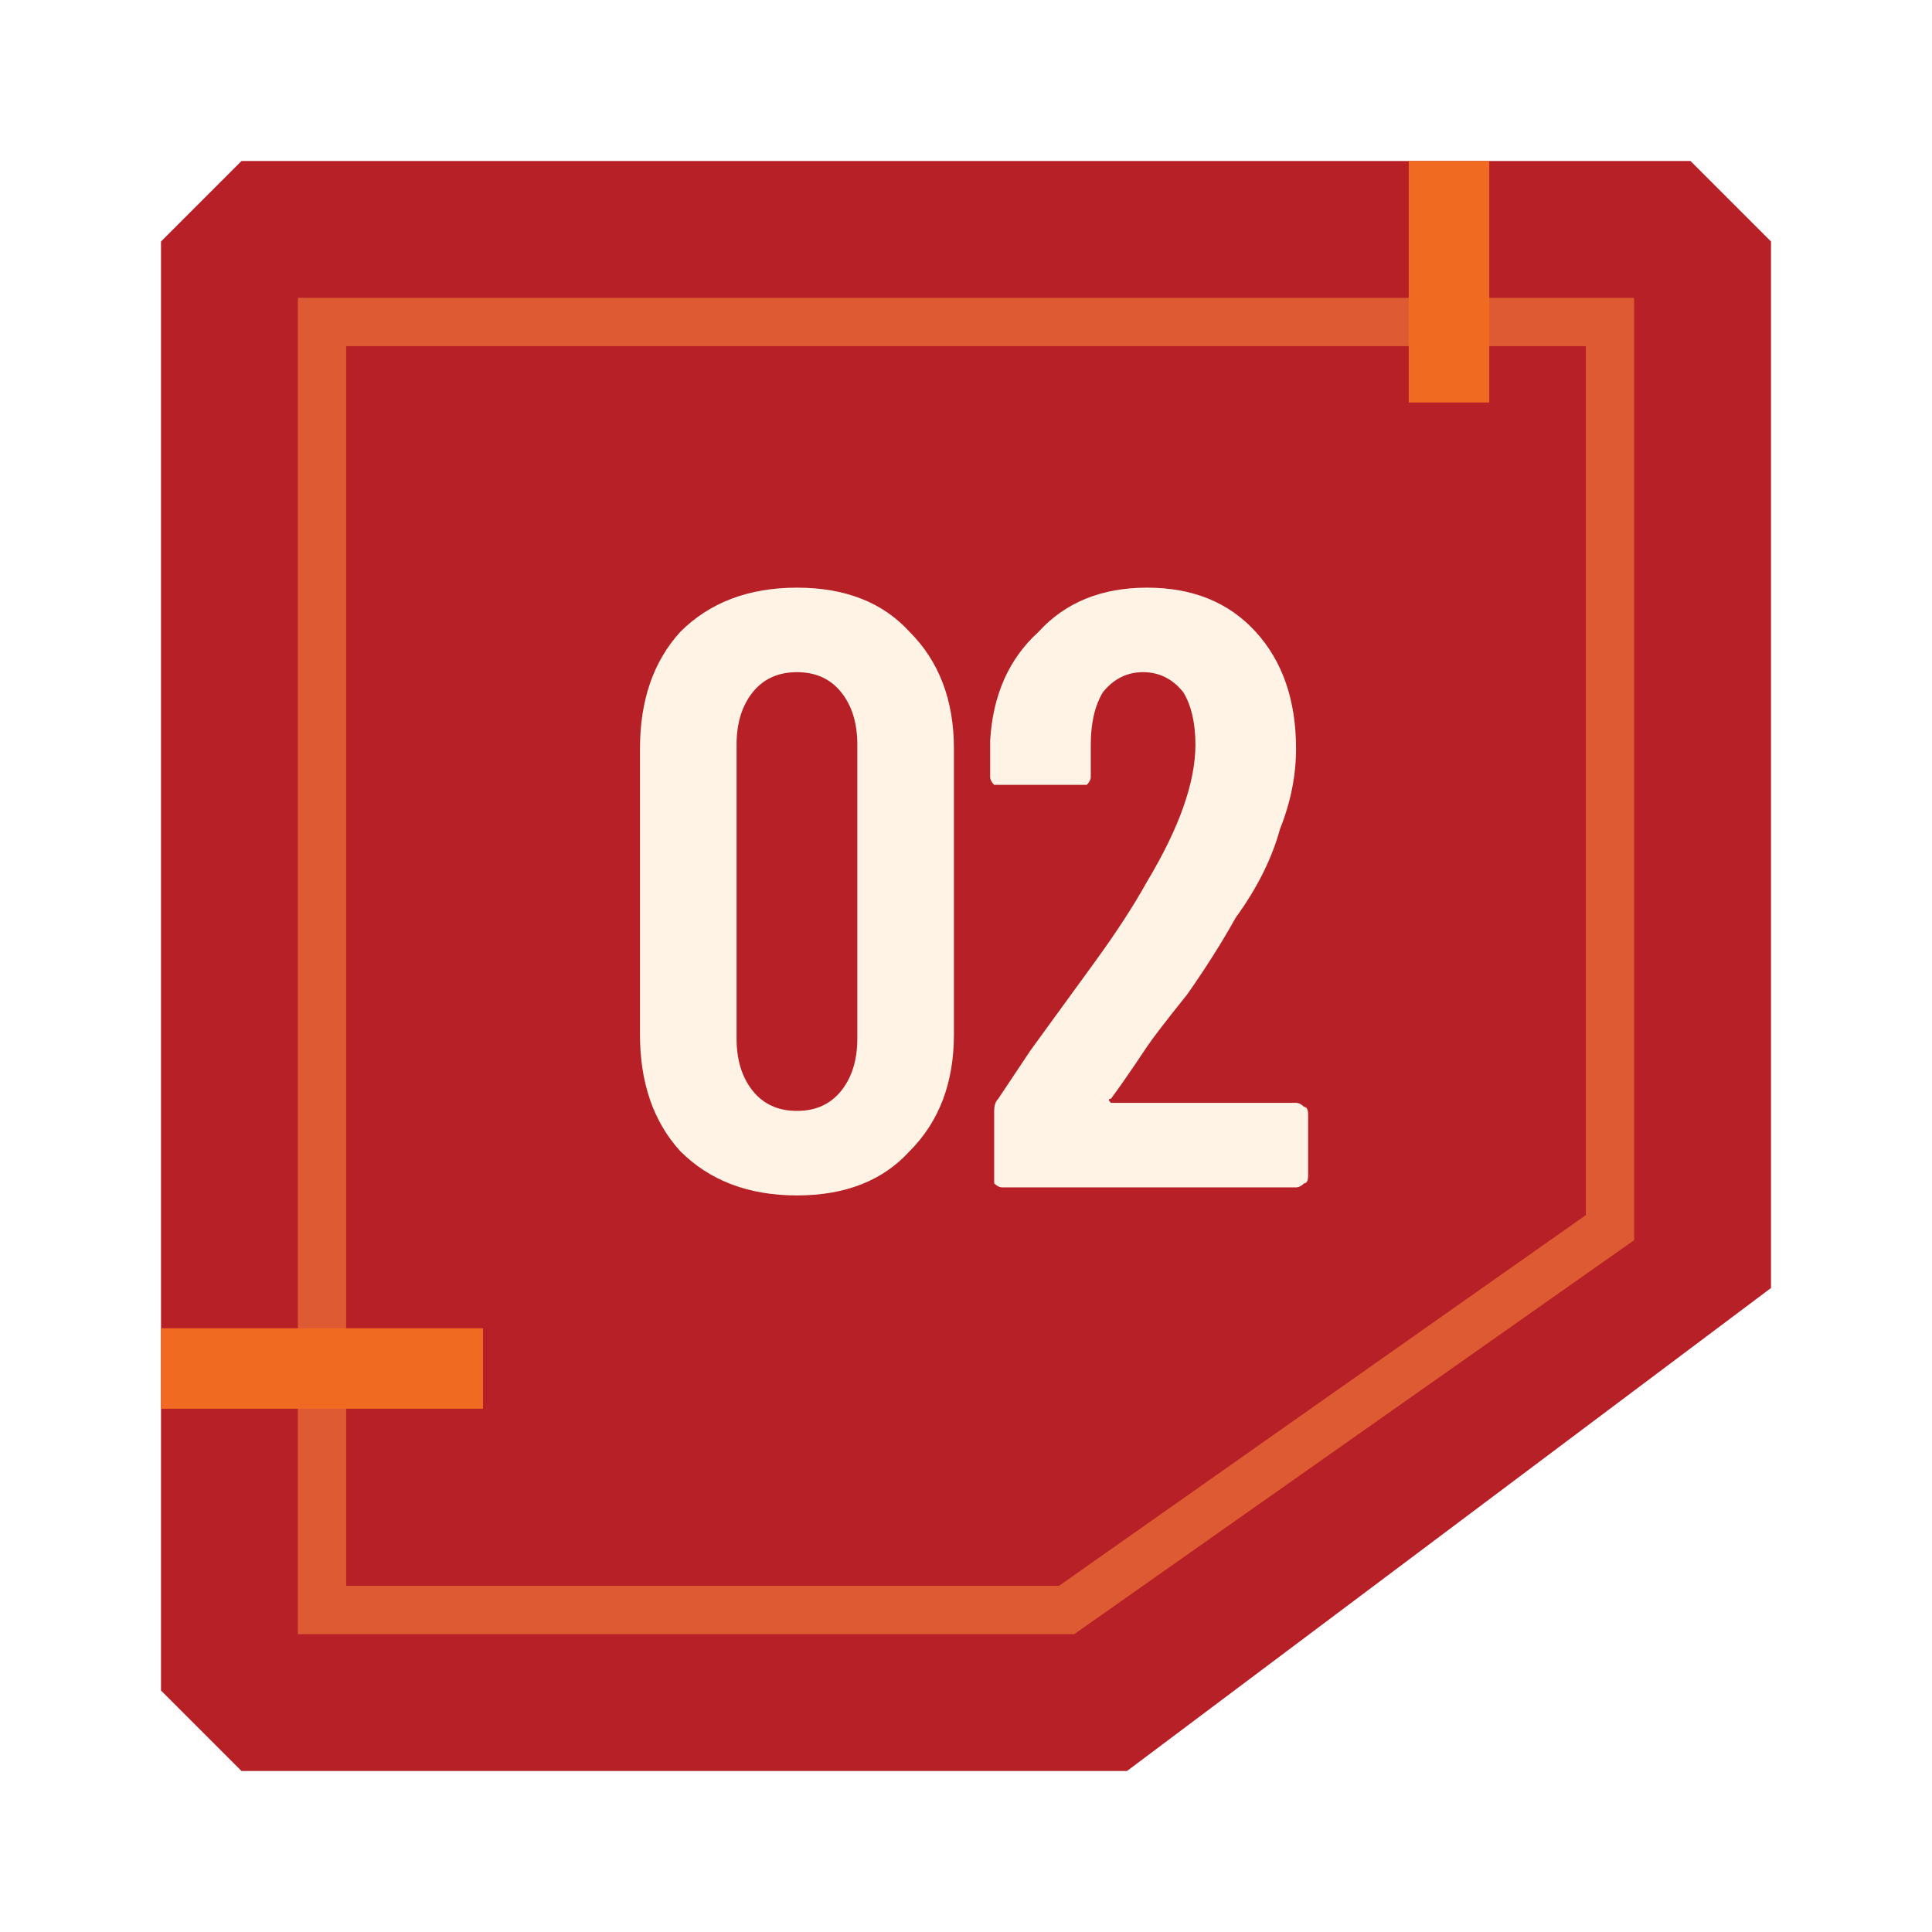
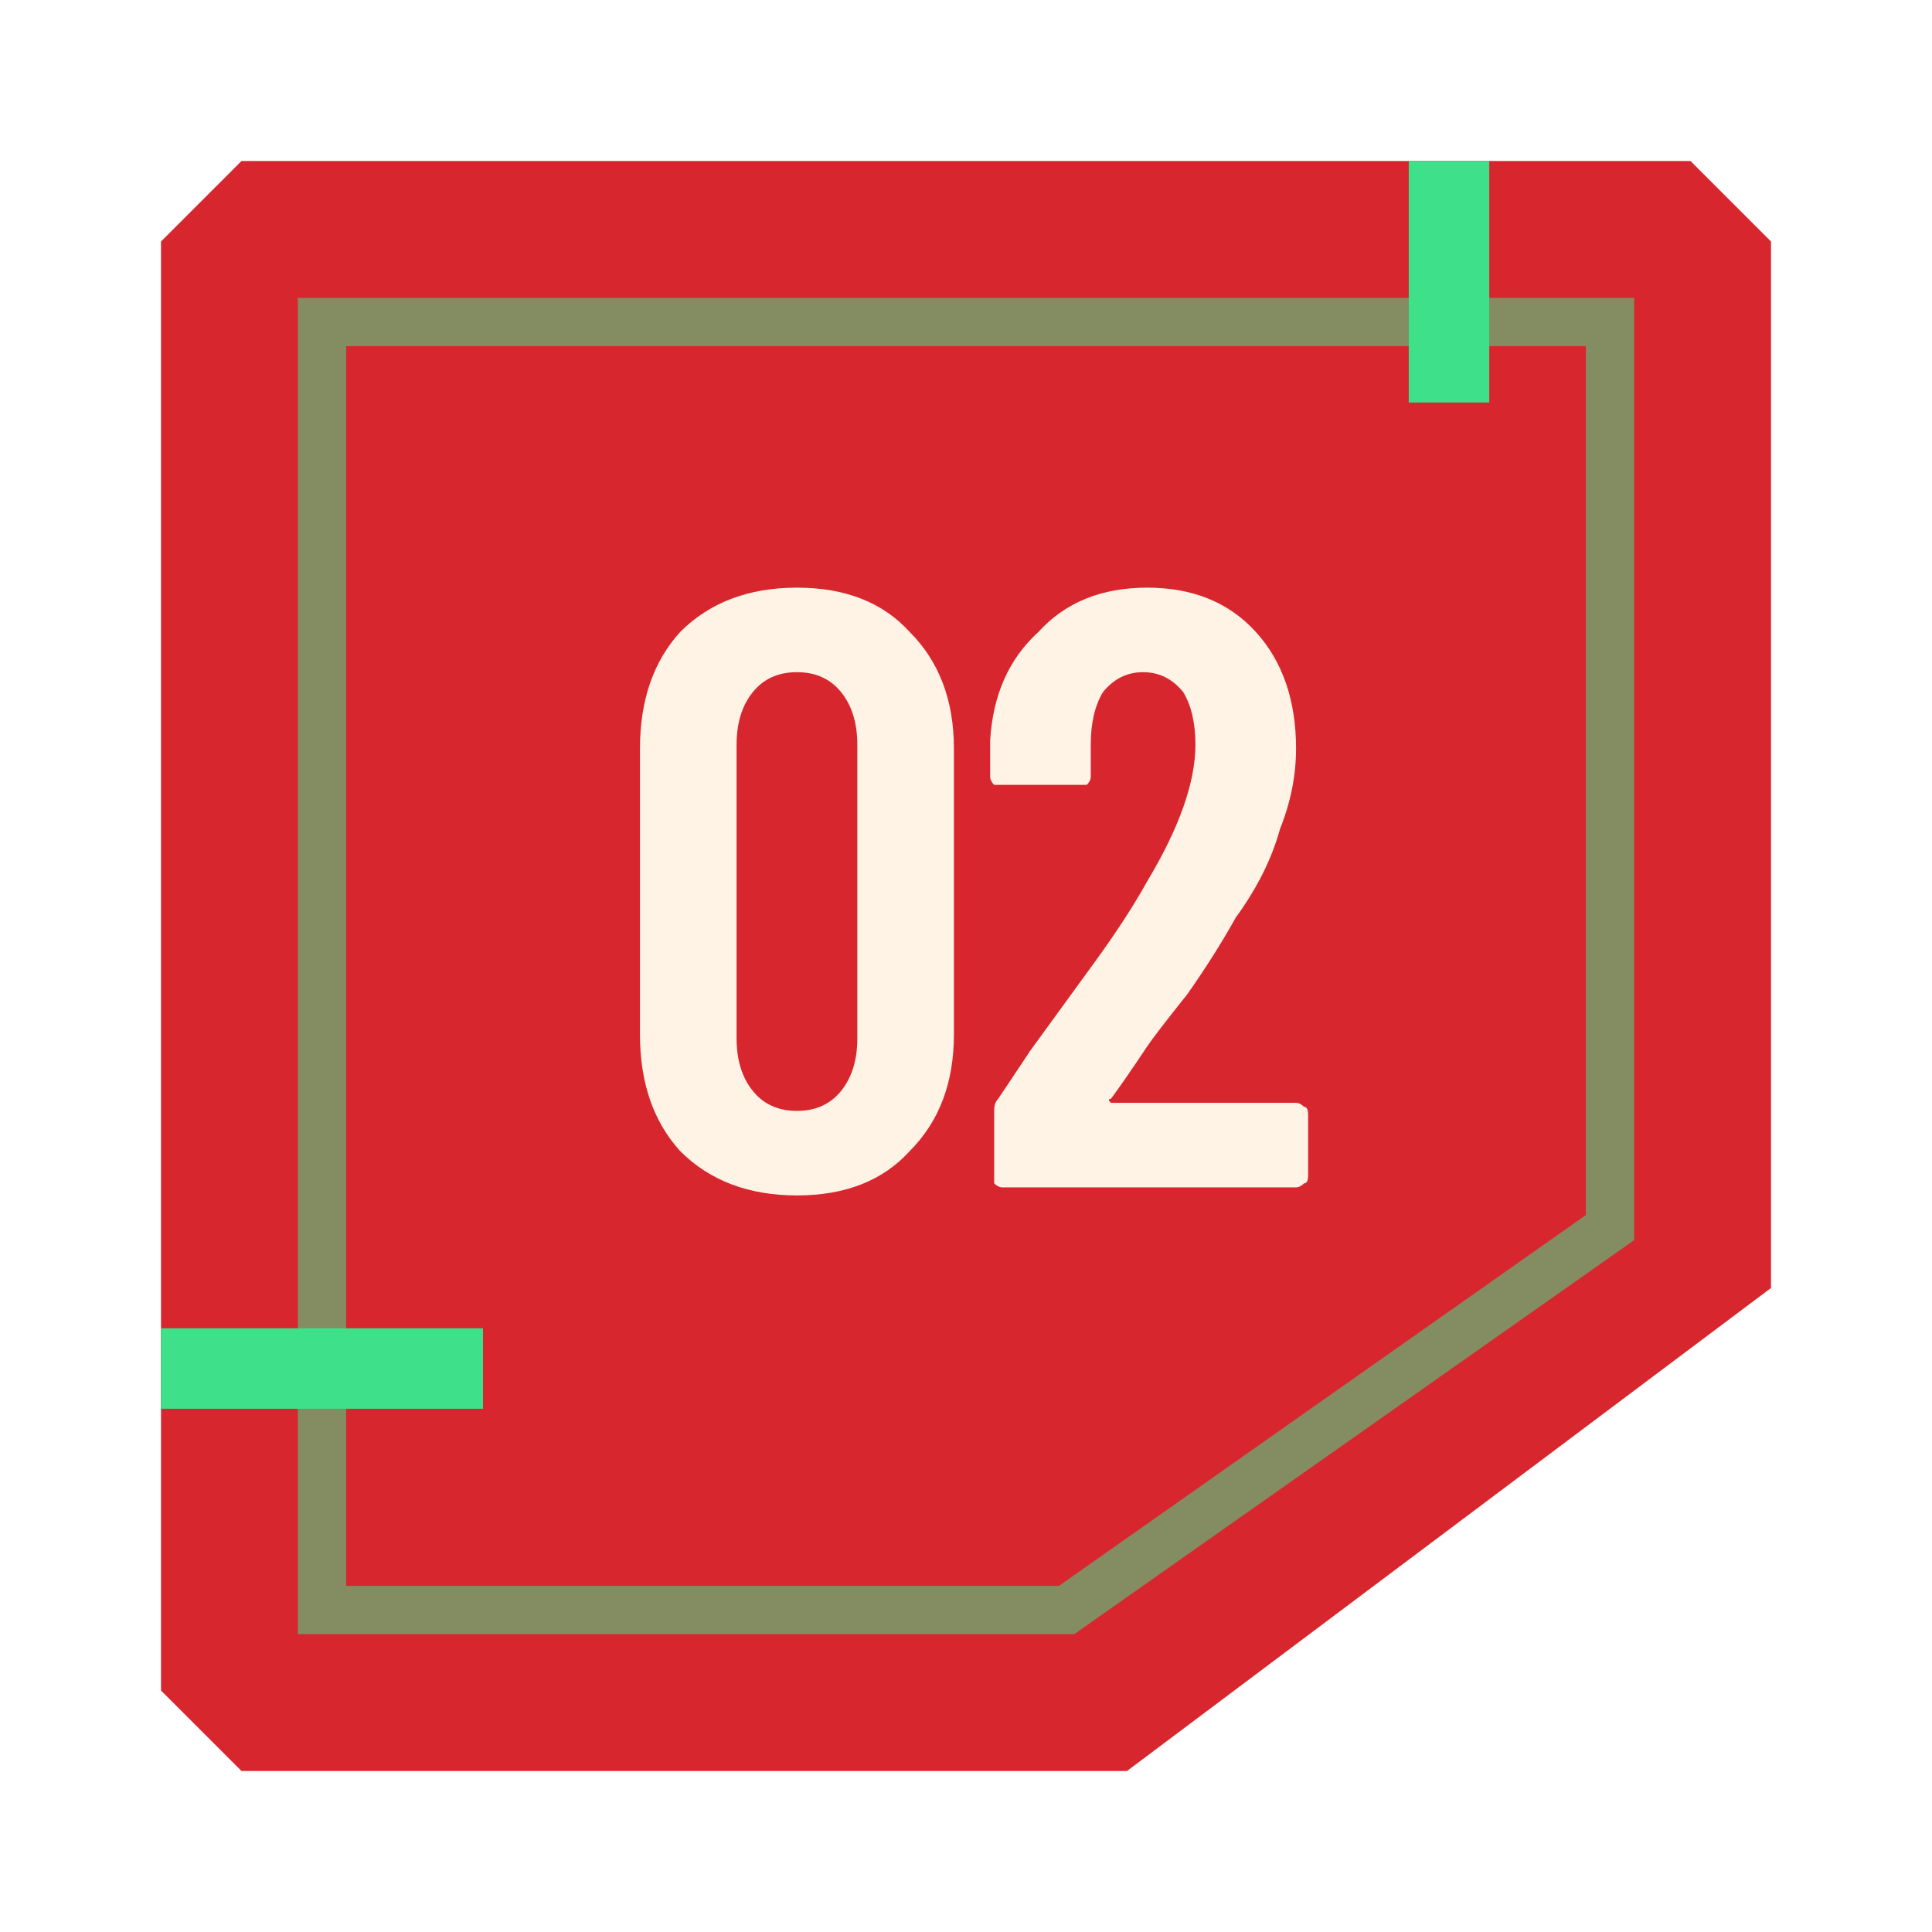
<svg xmlns="http://www.w3.org/2000/svg" viewBox="0 0 48 48">
-   <path d="M6 4h36l2 2v26L28 44H6l-2-2V6z" fill="#b62026" />
-   <path d="M8 8h32v22.5L26.5 40H8z" fill="none" stroke="#ff8a3d" stroke-width="1.2" opacity=".55" />
-   <path d="M4 34h8M36 4v6" stroke="#f06a22" stroke-width="2" />
+   <path d="M6 4h36l2 2v26L28 44H6l-2-2V6z" fill="#d8262e" />
+   <path d="M8 8h32v22.5L26.5 40H8z" fill="none" stroke="#3fe08a" stroke-width="1.2" opacity=".55" />
+   <path d="M4 34h8M36 4v6" stroke="#3fe08a" stroke-width="2" />
  <path d="M15.9 25.7V18.6Q15.9 16.8 16.9 15.7Q18 14.6 19.8 14.6Q21.6 14.6 22.6 15.7Q23.7 16.8 23.7 18.6V25.7Q23.7 27.5 22.6 28.6Q21.6 29.7 19.8 29.7Q18 29.7 16.9 28.6Q15.9 27.5 15.9 25.7ZM21.3 25.8V18.5Q21.3 17.7 20.9 17.2Q20.5 16.7 19.8 16.7Q19.1 16.7 18.7 17.2Q18.3 17.7 18.3 18.5V25.8Q18.3 26.6 18.7 27.1Q19.1 27.6 19.8 27.6Q20.5 27.6 20.9 27.1Q21.3 26.6 21.3 25.8ZM27.6 27.4H32.2Q32.3 27.4 32.4 27.5Q32.5 27.5 32.5 27.7V29.2Q32.5 29.4 32.4 29.4Q32.3 29.5 32.2 29.5H24.9Q24.8 29.5 24.7 29.4Q24.7 29.4 24.7 29.2V27.6Q24.7 27.4 24.8 27.3L25.6 26.1Q26.4 25 27.2 23.9Q28 22.8 28.5 21.9Q29.7 19.9 29.7 18.5Q29.7 17.7 29.4 17.2Q29 16.7 28.4 16.7Q27.8 16.7 27.4 17.2Q27.1 17.7 27.1 18.5V19.3Q27.1 19.4 27 19.5Q27 19.5 26.8 19.5H24.9Q24.8 19.5 24.7 19.5Q24.6 19.4 24.6 19.3V18.4Q24.7 16.7 25.8 15.7Q26.8 14.6 28.5 14.6Q30.2 14.6 31.2 15.7Q32.2 16.8 32.2 18.6Q32.2 19.6 31.8 20.6Q31.5 21.7 30.7 22.8Q30.2 23.7 29.5 24.7Q28.7 25.7 28.5 26Q27.9 26.9 27.6 27.3Q27.5 27.3 27.6 27.4Q27.6 27.4 27.6 27.4Z" fill="#fff3e6" />
</svg>
